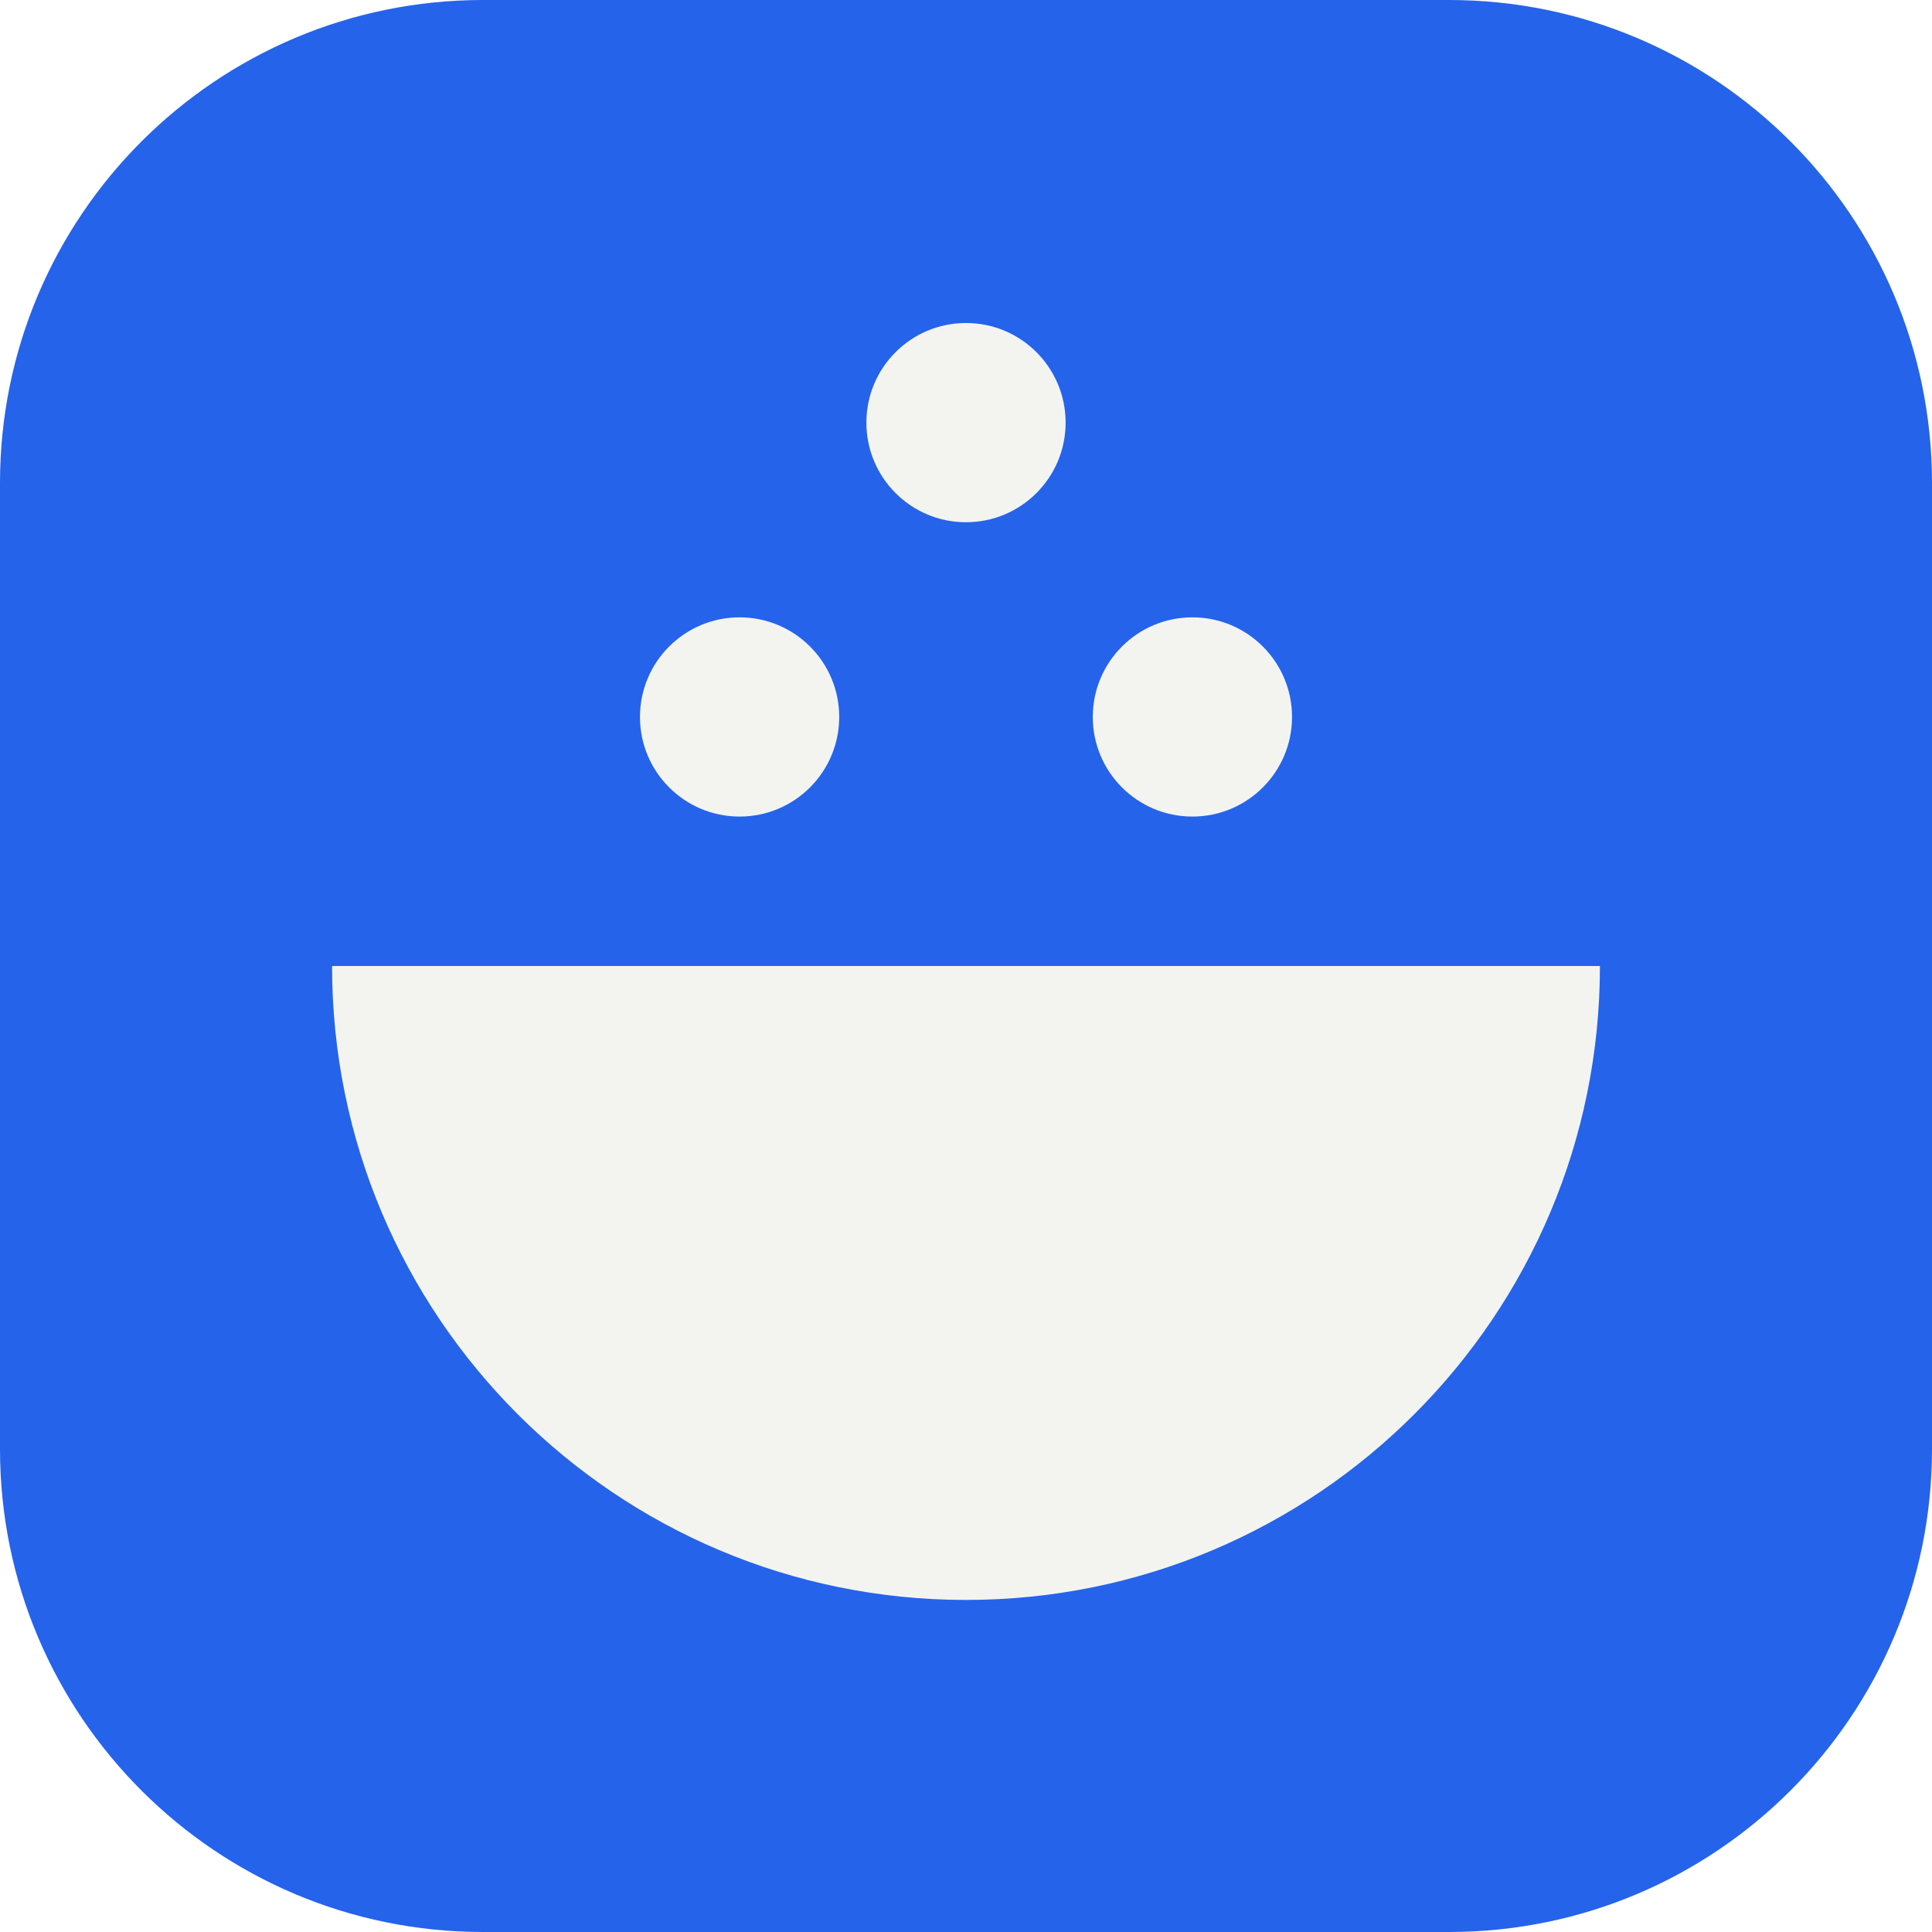
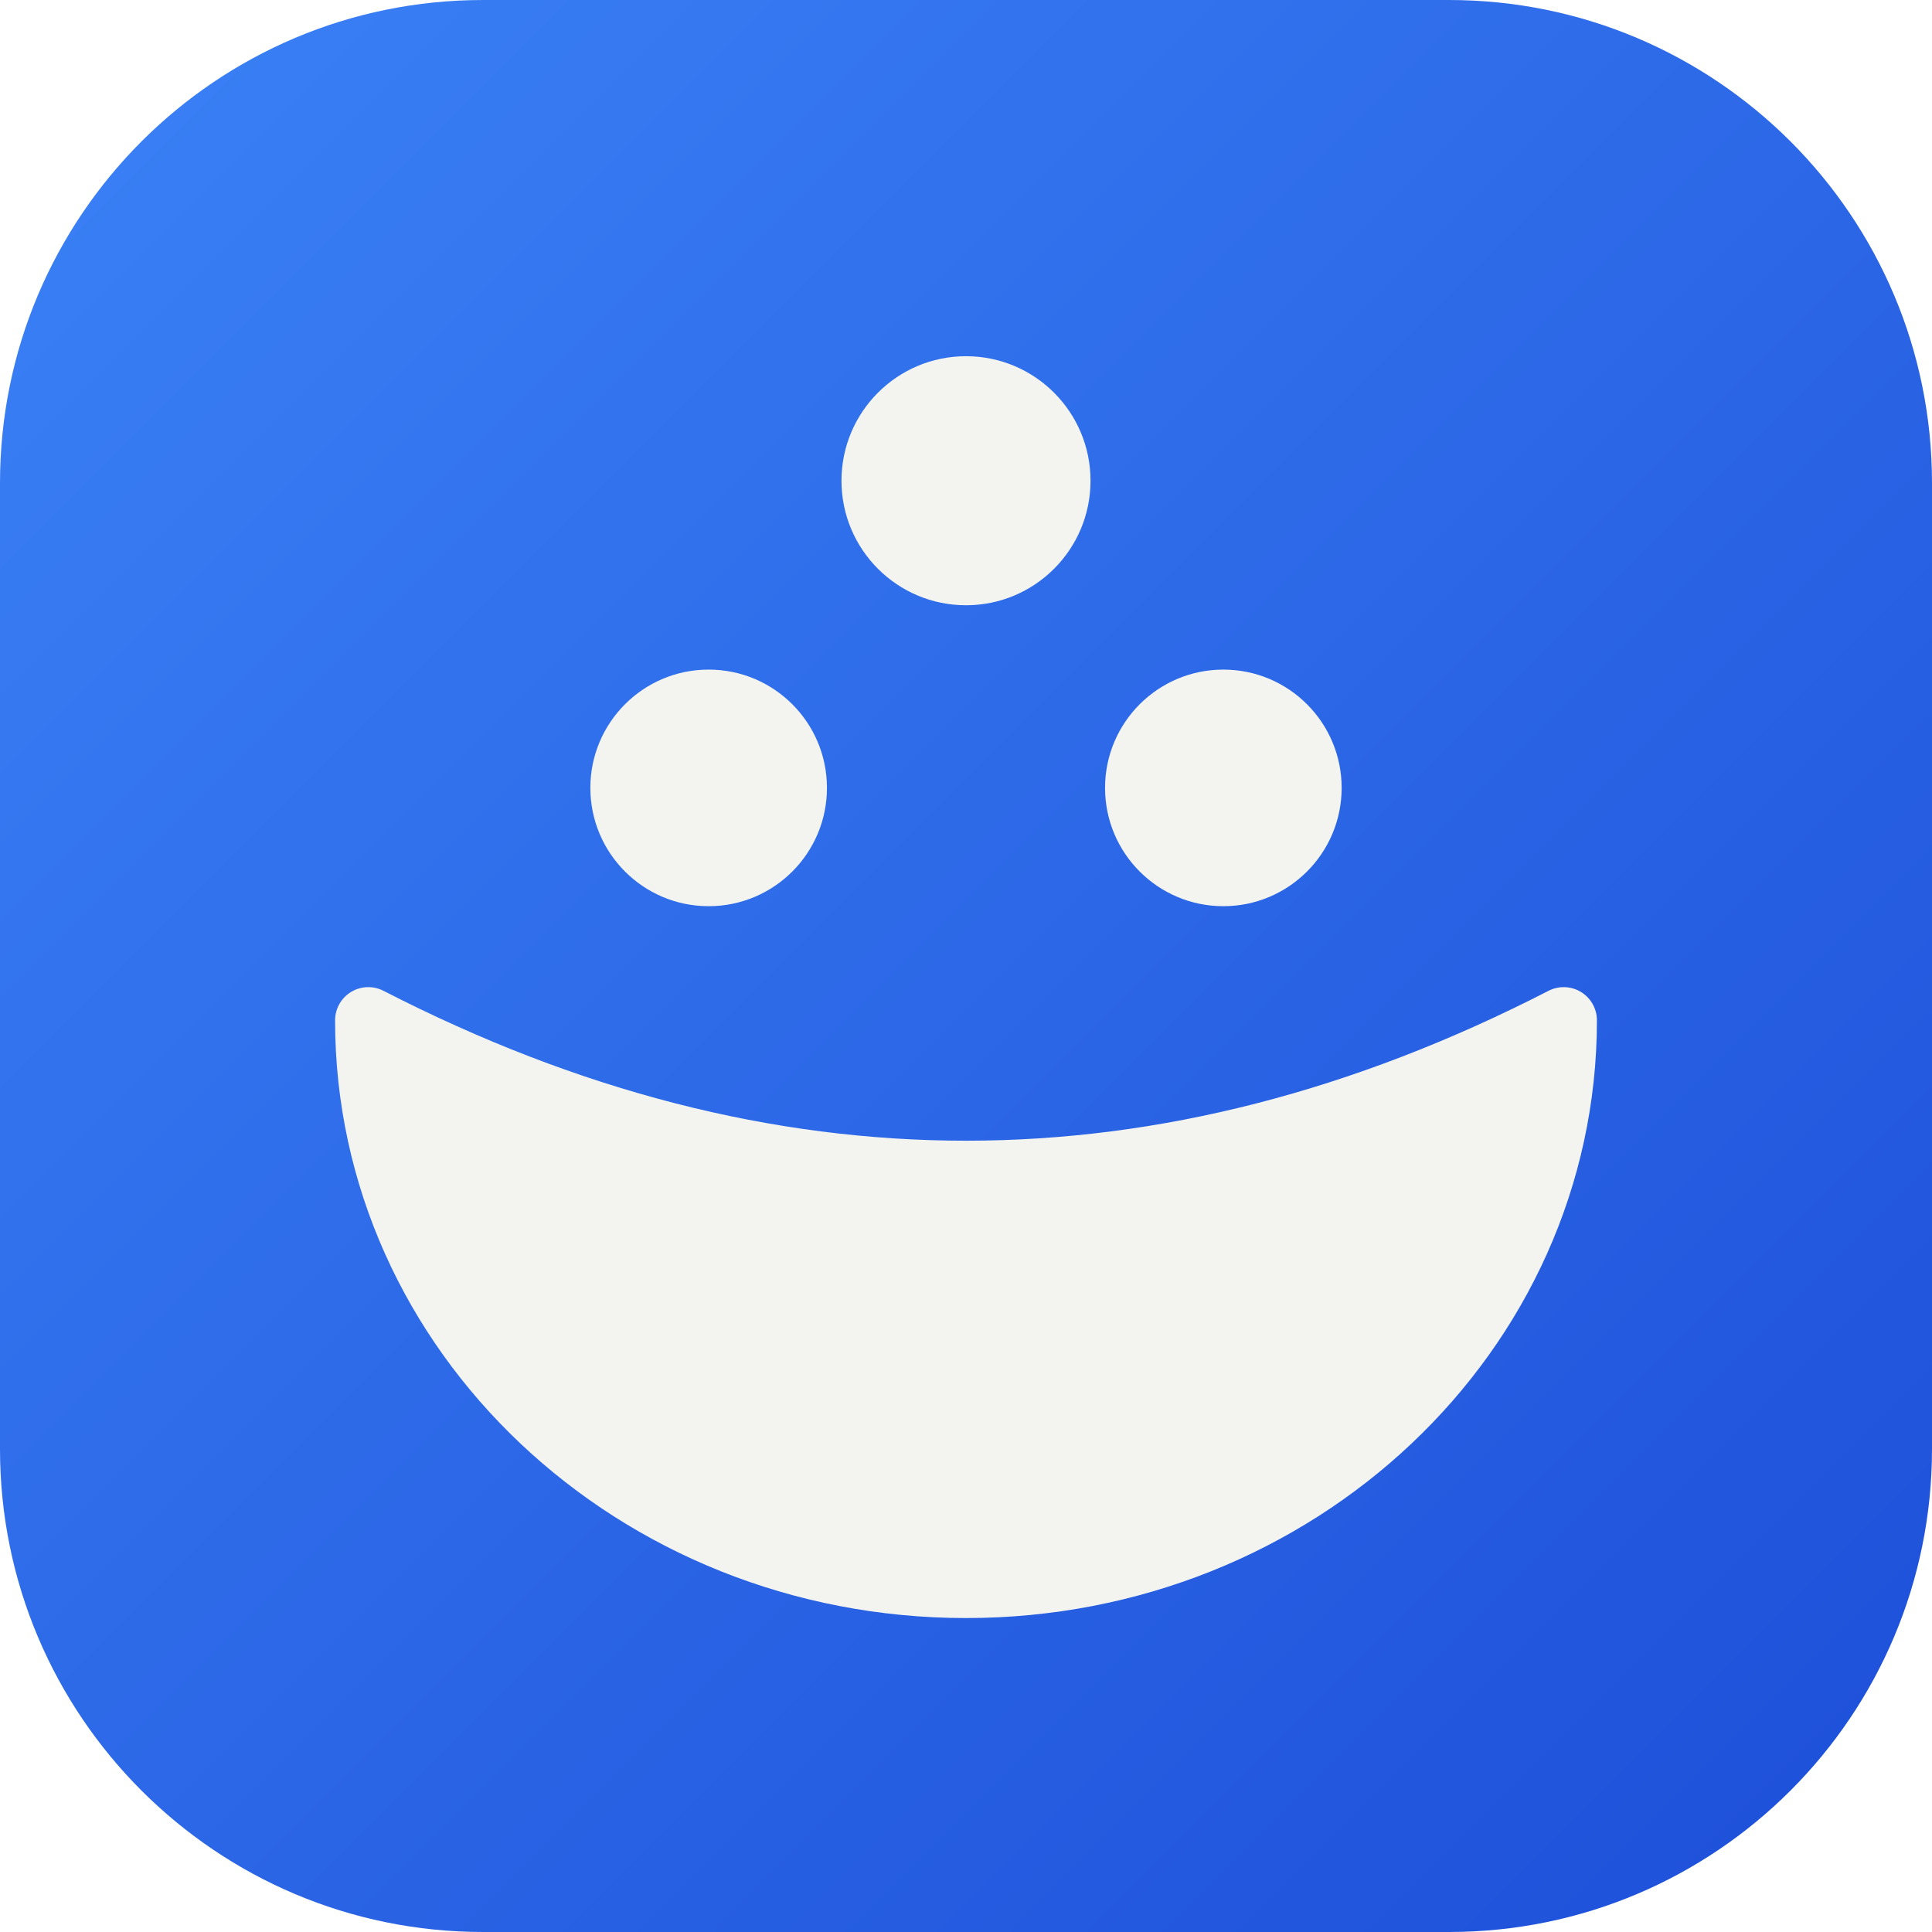
<svg xmlns="http://www.w3.org/2000/svg" viewBox="0 0 32 32">
-   <rect width="32" height="32" rx="8" fill="#2563eb" />
-   <g transform="translate(4 4) scale(.75)" fill="#f3f4f0">
-     <path d="M2 16h28a14 14 0 0 1-28 0Z" />
-     <circle cx="16" cy="4" r="2.2" />
-     <circle cx="11" cy="10.5" r="2.2" />
-     <circle cx="21" cy="10.5" r="2.2" />
+   <defs>
+     <linearGradient id="bg" x1="0" y1="0" x2="1" y2="1">
+       <stop offset="0" stop-color="#3b82f6" />
+       <stop offset="1" stop-color="#1d4ed8" />
+     </linearGradient>
+   </defs>
+   <rect width="32" height="32" rx="8" fill="url(#bg)" />
+   <g transform="translate(5 4.8) scale(.6875)" fill="#f3f4f0">
+     <path d="M1.6 17.6Q16 25 30.4 17.6A14.4 13.6 0 0 1 1.6 17.6Z" stroke="#f3f4f0" stroke-width="1.6" stroke-linejoin="round" />
+     <circle cx="16" cy="4.6" r="3" />
+     <circle cx="9.8" cy="12" r="2.85" />
+     <circle cx="22.2" cy="12" r="2.85" />
  </g>
</svg>
